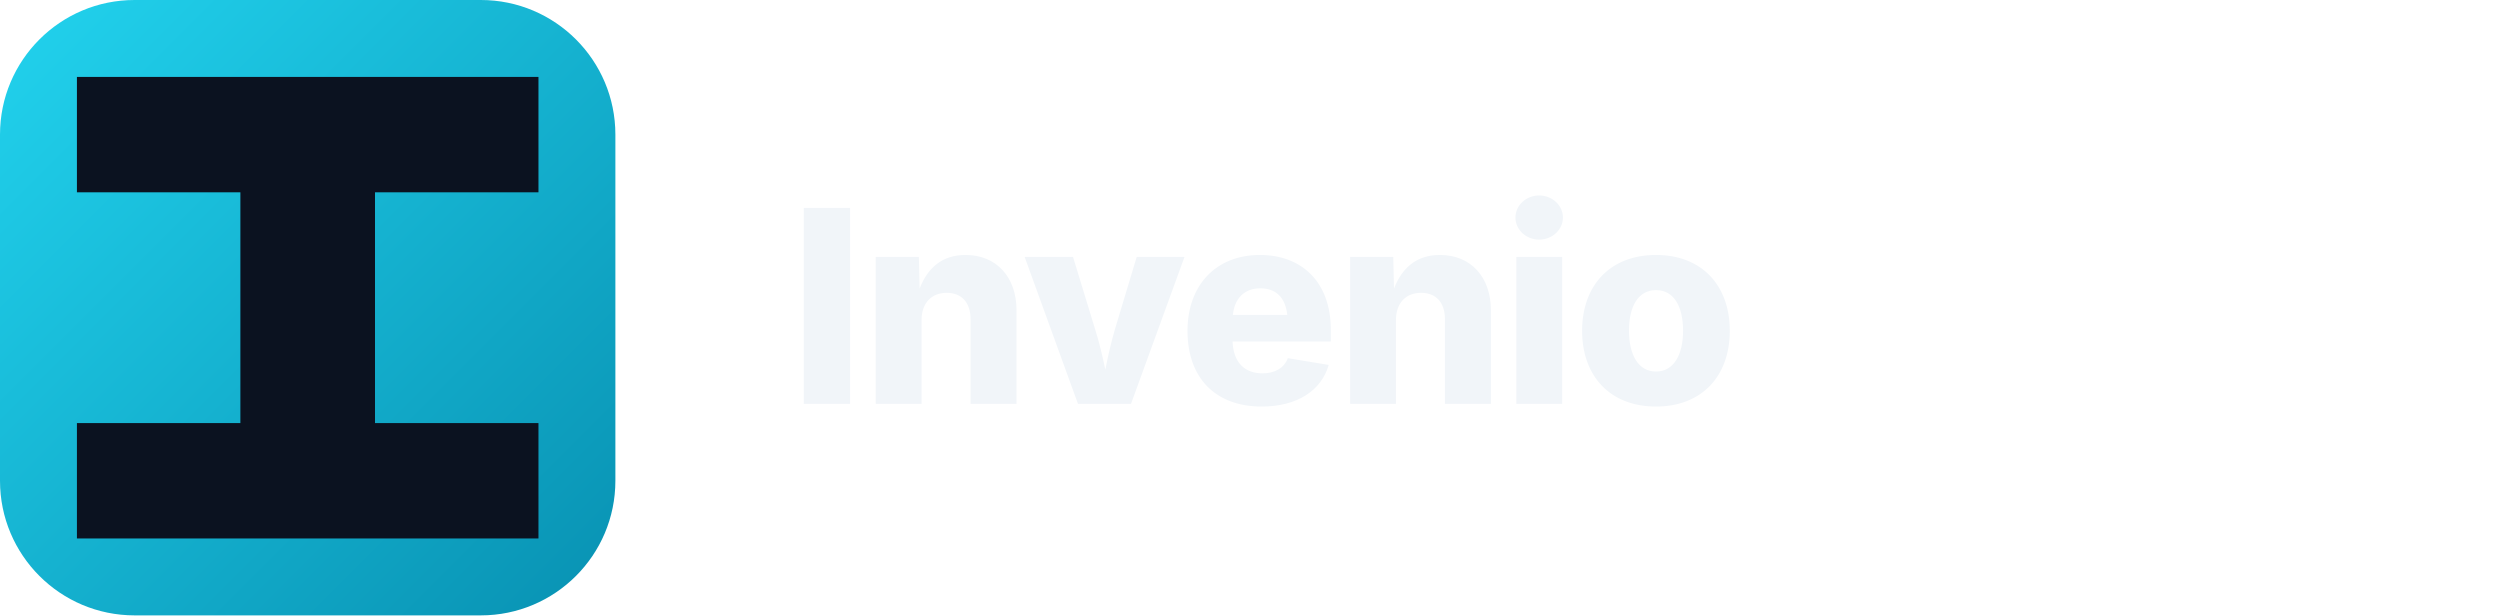
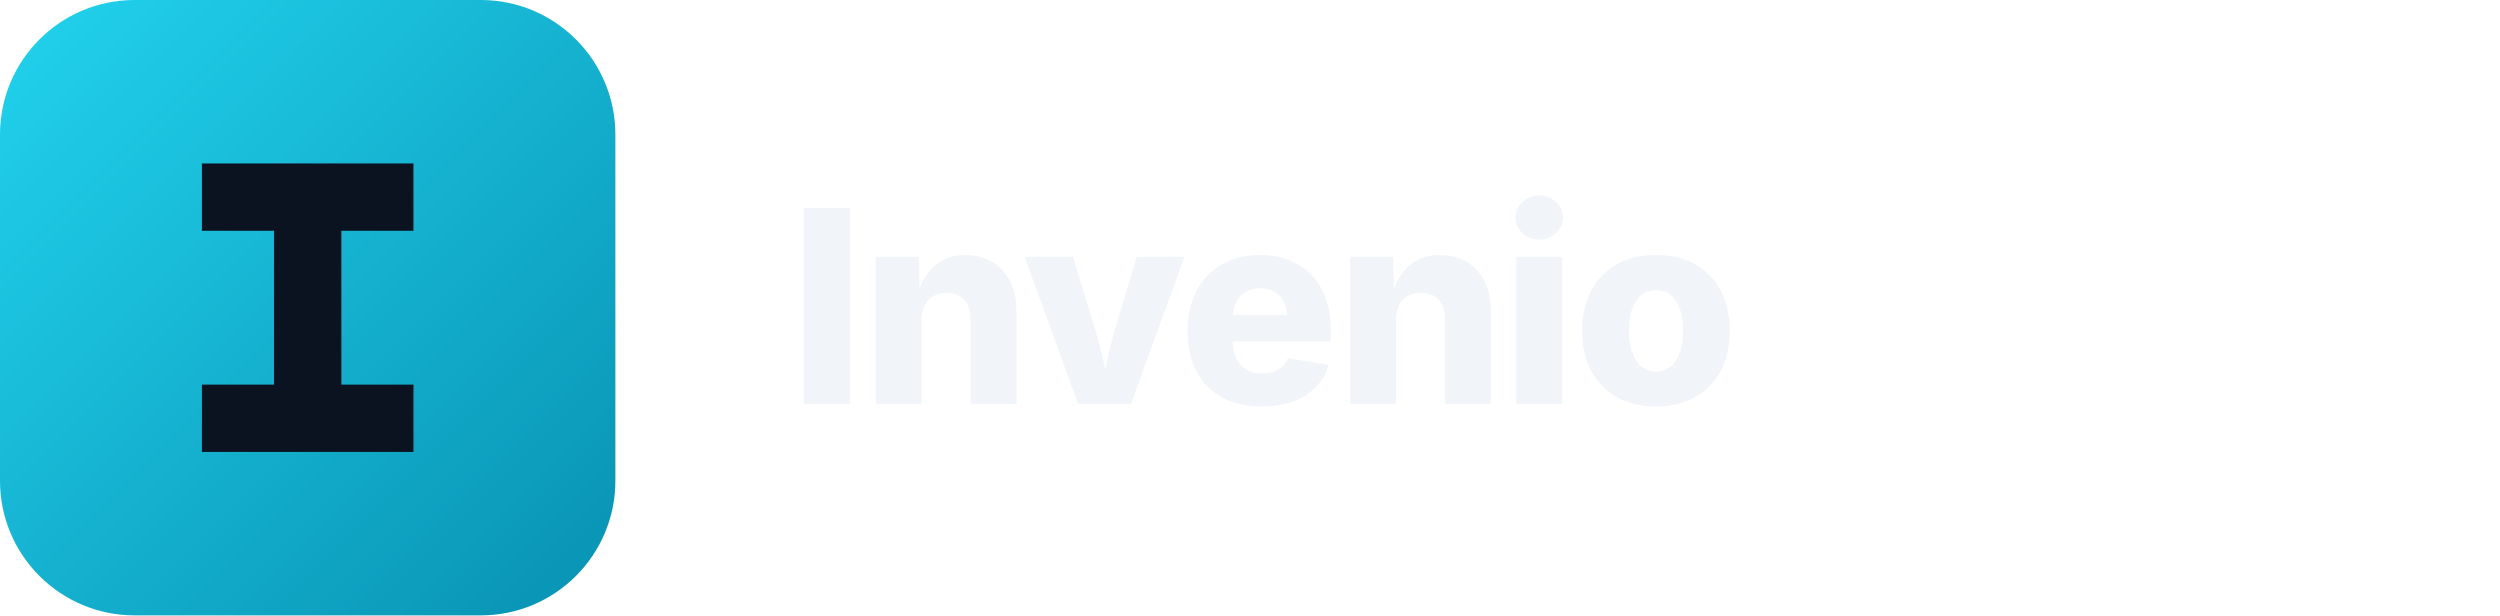
<svg xmlns="http://www.w3.org/2000/svg" viewBox="0 0 260 64" role="img" aria-label="Invenio">
  <defs>
    <linearGradient id="invenioLockupDark" x1="0" y1="0" x2="64" y2="64" gradientUnits="userSpaceOnUse">
      <stop offset="0" stop-color="#22D3EE" />
      <stop offset="1" stop-color="#0891B2" />
    </linearGradient>
  </defs>
  <rect width="64" height="64" rx="14" fill="url(#invenioLockupDark)" />
-   <path d="M8 8H56V20H39V44H56V56H8V44H25V20H8Z" fill="#0B1220" />
+   <path d="M21 17h22v7h-7.5v16H43v7H21v-7h7.5V24H21z" fill="#0B1220" />
  <text x="82" y="42" font-family="Inter, system-ui, sans-serif" font-weight="800" font-size="28" fill="#F1F5F9" letter-spacing="-0.5">Invenio</text>
</svg>
